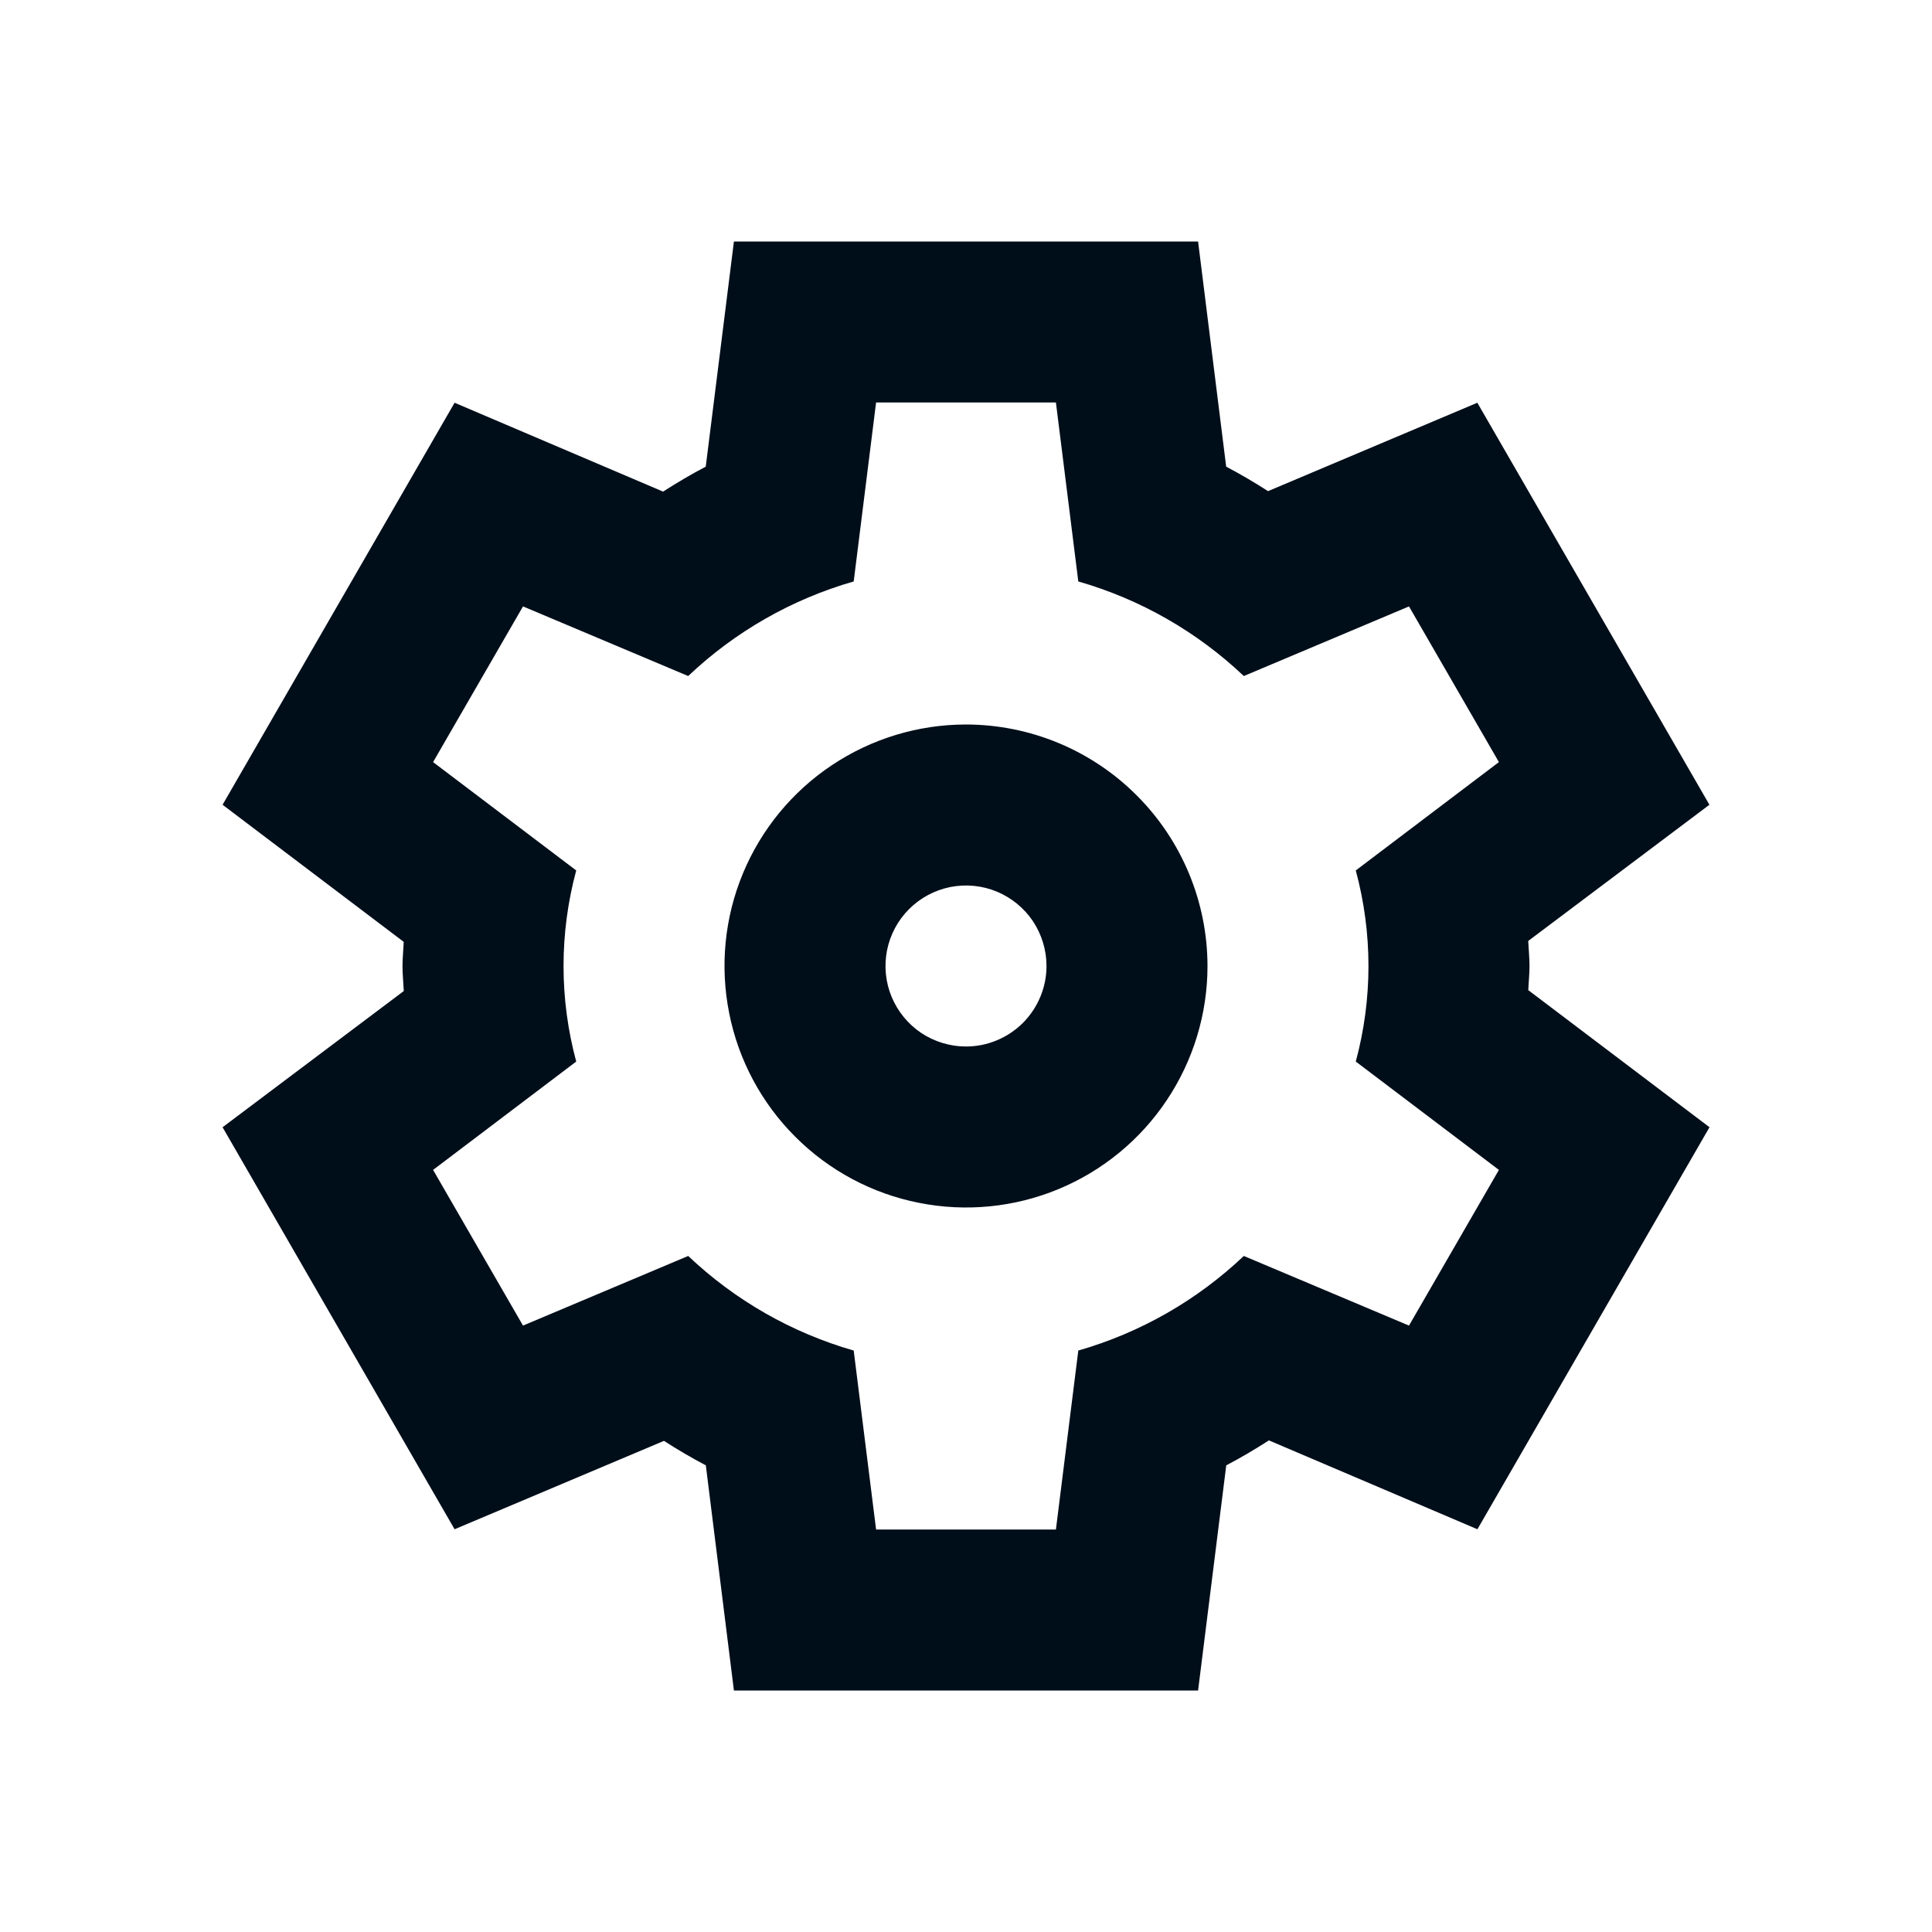
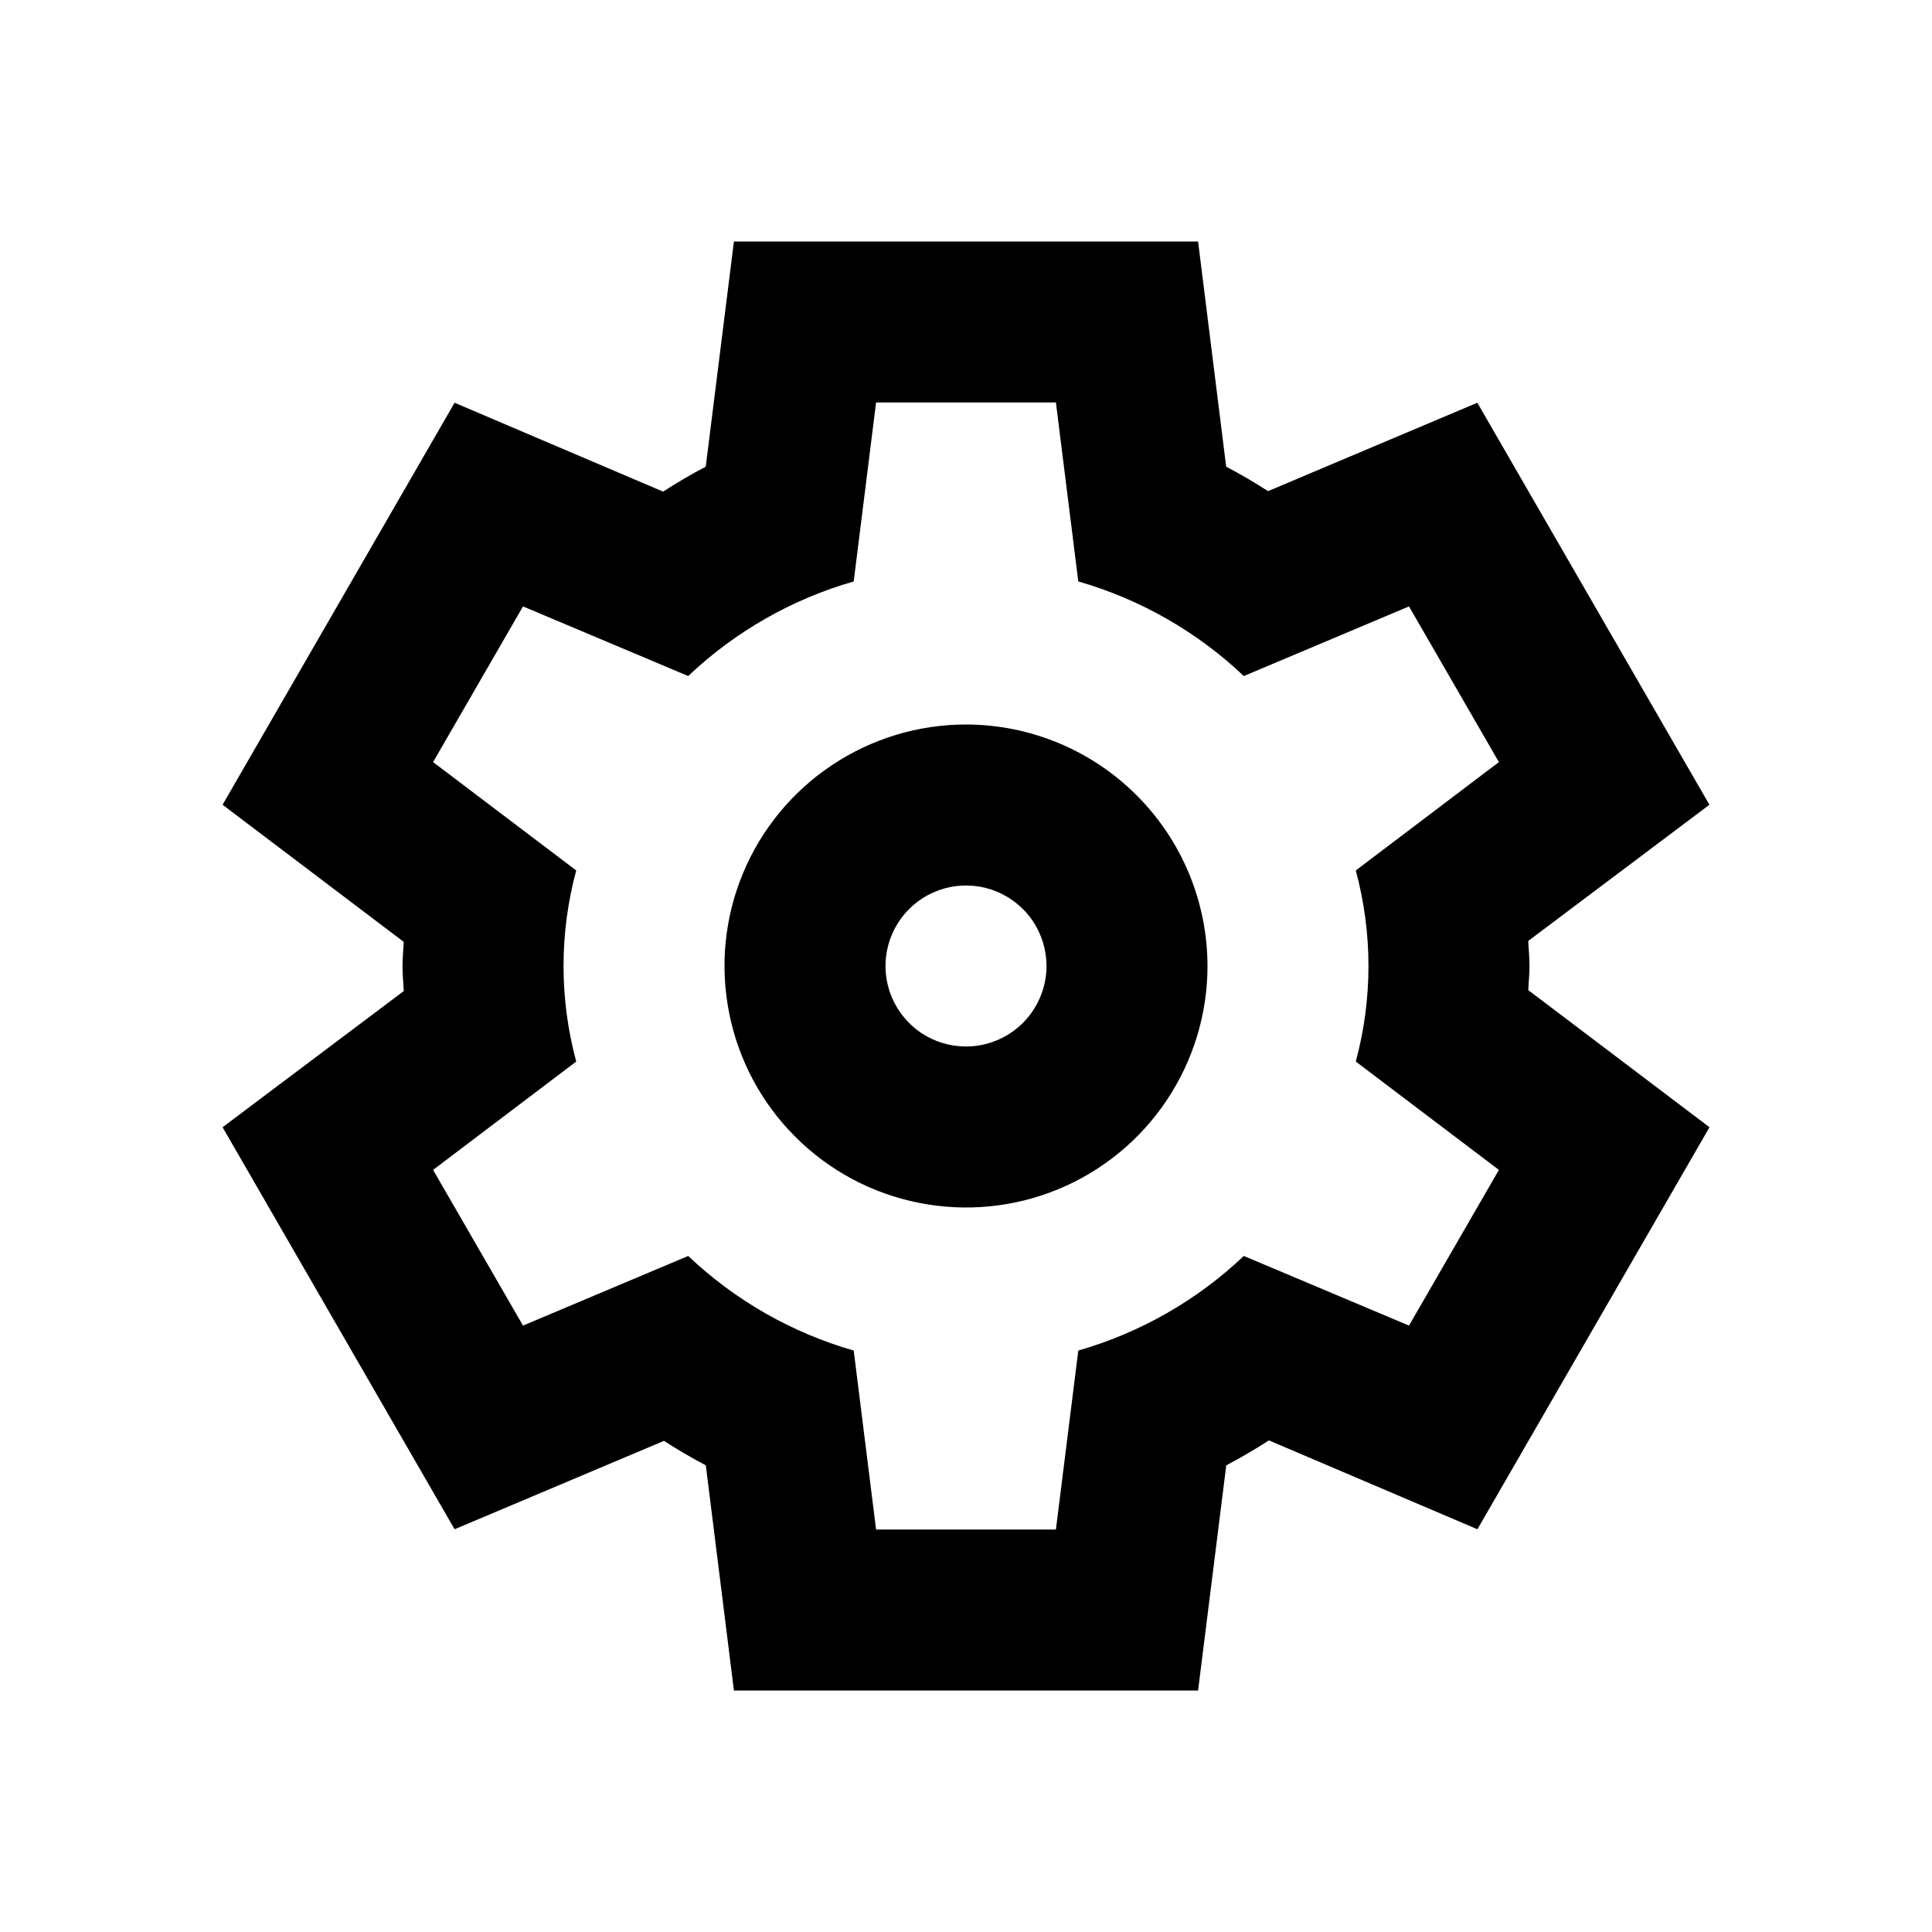
<svg xmlns="http://www.w3.org/2000/svg" width="24" height="24" viewBox="0 0 24 24">
-   <path d="M19 12C19 11.895 18.989 11.793 18.984 11.689L21.235 9.997L18.352 5.003L15.752 6.101C15.584 5.993 15.411 5.891 15.232 5.797L14.883 3H9.117L8.767 5.797C8.585 5.892 8.41 5.996 8.237 6.107L5.647 5.003L2.765 9.997L5.015 11.7C5.011 11.8 5 11.899 5 12C5 12.105 5.011 12.207 5.016 12.311L2.765 14.003L5.647 18.997L8.248 17.899C8.416 18.007 8.589 18.109 8.768 18.203L9.117 21H14.883L15.233 18.203C15.415 18.108 15.59 18.004 15.763 17.893L18.353 18.997L21.236 14.003L18.985 12.3C18.989 12.2 19 12.101 19 12ZM18.62 14.533L17.503 16.467L15.451 15.602C14.87 16.153 14.165 16.556 13.395 16.777L13.117 19H10.883L10.605 16.777C9.835 16.556 9.13 16.153 8.549 15.602L6.497 16.467L5.38 14.533L7.158 13.187C6.948 12.409 6.948 11.591 7.158 10.813L5.38 9.467L6.497 7.533L8.549 8.398C9.13 7.847 9.835 7.444 10.605 7.223L10.883 5H13.117L13.395 7.223C14.165 7.444 14.87 7.847 15.451 8.398L17.503 7.533L18.62 9.467L16.842 10.813C17.052 11.591 17.052 12.409 16.842 13.187L18.62 14.533ZM12 9C11.407 9 10.827 9.176 10.333 9.506C9.84 9.835 9.455 10.304 9.228 10.852C9.001 11.4 8.942 12.003 9.058 12.585C9.173 13.167 9.459 13.702 9.879 14.121C10.298 14.541 10.833 14.827 11.415 14.942C11.997 15.058 12.6 14.999 13.148 14.772C13.696 14.545 14.165 14.16 14.494 13.667C14.824 13.173 15 12.593 15 12C14.999 11.205 14.683 10.442 14.12 9.88C13.558 9.317 12.795 9.001 12 9ZM12 13C11.802 13 11.609 12.941 11.444 12.832C11.28 12.722 11.152 12.565 11.076 12.383C11 12.2 10.981 11.999 11.019 11.805C11.058 11.611 11.153 11.433 11.293 11.293C11.433 11.153 11.611 11.058 11.805 11.019C11.999 10.981 12.2 11 12.383 11.076C12.565 11.152 12.722 11.28 12.832 11.444C12.941 11.609 13 11.802 13 12C13 12.265 12.894 12.519 12.707 12.707C12.519 12.894 12.265 13 12 13Z" fill="#000E1A" />
+   <path d="M19 12C19 11.895 18.989 11.793 18.984 11.689L21.235 9.997L18.352 5.003L15.752 6.101C15.584 5.993 15.411 5.891 15.232 5.797L14.883 3H9.117L8.767 5.797C8.585 5.892 8.41 5.996 8.237 6.107L5.647 5.003L2.765 9.997L5.015 11.7C5.011 11.8 5 11.899 5 12C5 12.105 5.011 12.207 5.016 12.311L2.765 14.003L5.647 18.997L8.248 17.899C8.416 18.007 8.589 18.109 8.768 18.203L9.117 21H14.883L15.233 18.203C15.415 18.108 15.59 18.004 15.763 17.893L18.353 18.997L21.236 14.003L18.985 12.3C18.989 12.2 19 12.101 19 12ZM18.62 14.533L17.503 16.467L15.451 15.602C14.87 16.153 14.165 16.556 13.395 16.777L13.117 19H10.883L10.605 16.777C9.835 16.556 9.13 16.153 8.549 15.602L6.497 16.467L5.38 14.533L7.158 13.187C6.948 12.409 6.948 11.591 7.158 10.813L5.38 9.467L6.497 7.533L8.549 8.398C9.13 7.847 9.835 7.444 10.605 7.223L10.883 5H13.117L13.395 7.223C14.165 7.444 14.87 7.847 15.451 8.398L17.503 7.533L18.62 9.467L16.842 10.813C17.052 11.591 17.052 12.409 16.842 13.187L18.62 14.533ZM12 9C11.407 9 10.827 9.176 10.333 9.506C9.84 9.835 9.455 10.304 9.228 10.852C9.001 11.4 8.942 12.003 9.058 12.585C9.173 13.167 9.459 13.702 9.879 14.121C10.298 14.541 10.833 14.827 11.415 14.942C11.997 15.058 12.6 14.999 13.148 14.772C13.696 14.545 14.165 14.16 14.494 13.667C14.824 13.173 15 12.593 15 12C14.999 11.205 14.683 10.442 14.12 9.88C13.558 9.317 12.795 9.001 12 9ZM12 13C11.802 13 11.609 12.941 11.444 12.832C11.28 12.722 11.152 12.565 11.076 12.383C11 12.2 10.981 11.999 11.019 11.805C11.058 11.611 11.153 11.433 11.293 11.293C11.433 11.153 11.611 11.058 11.805 11.019C11.999 10.981 12.2 11 12.383 11.076C12.565 11.152 12.722 11.28 12.832 11.444C12.941 11.609 13 11.802 13 12C13 12.265 12.894 12.519 12.707 12.707C12.519 12.894 12.265 13 12 13Z" />
</svg>
